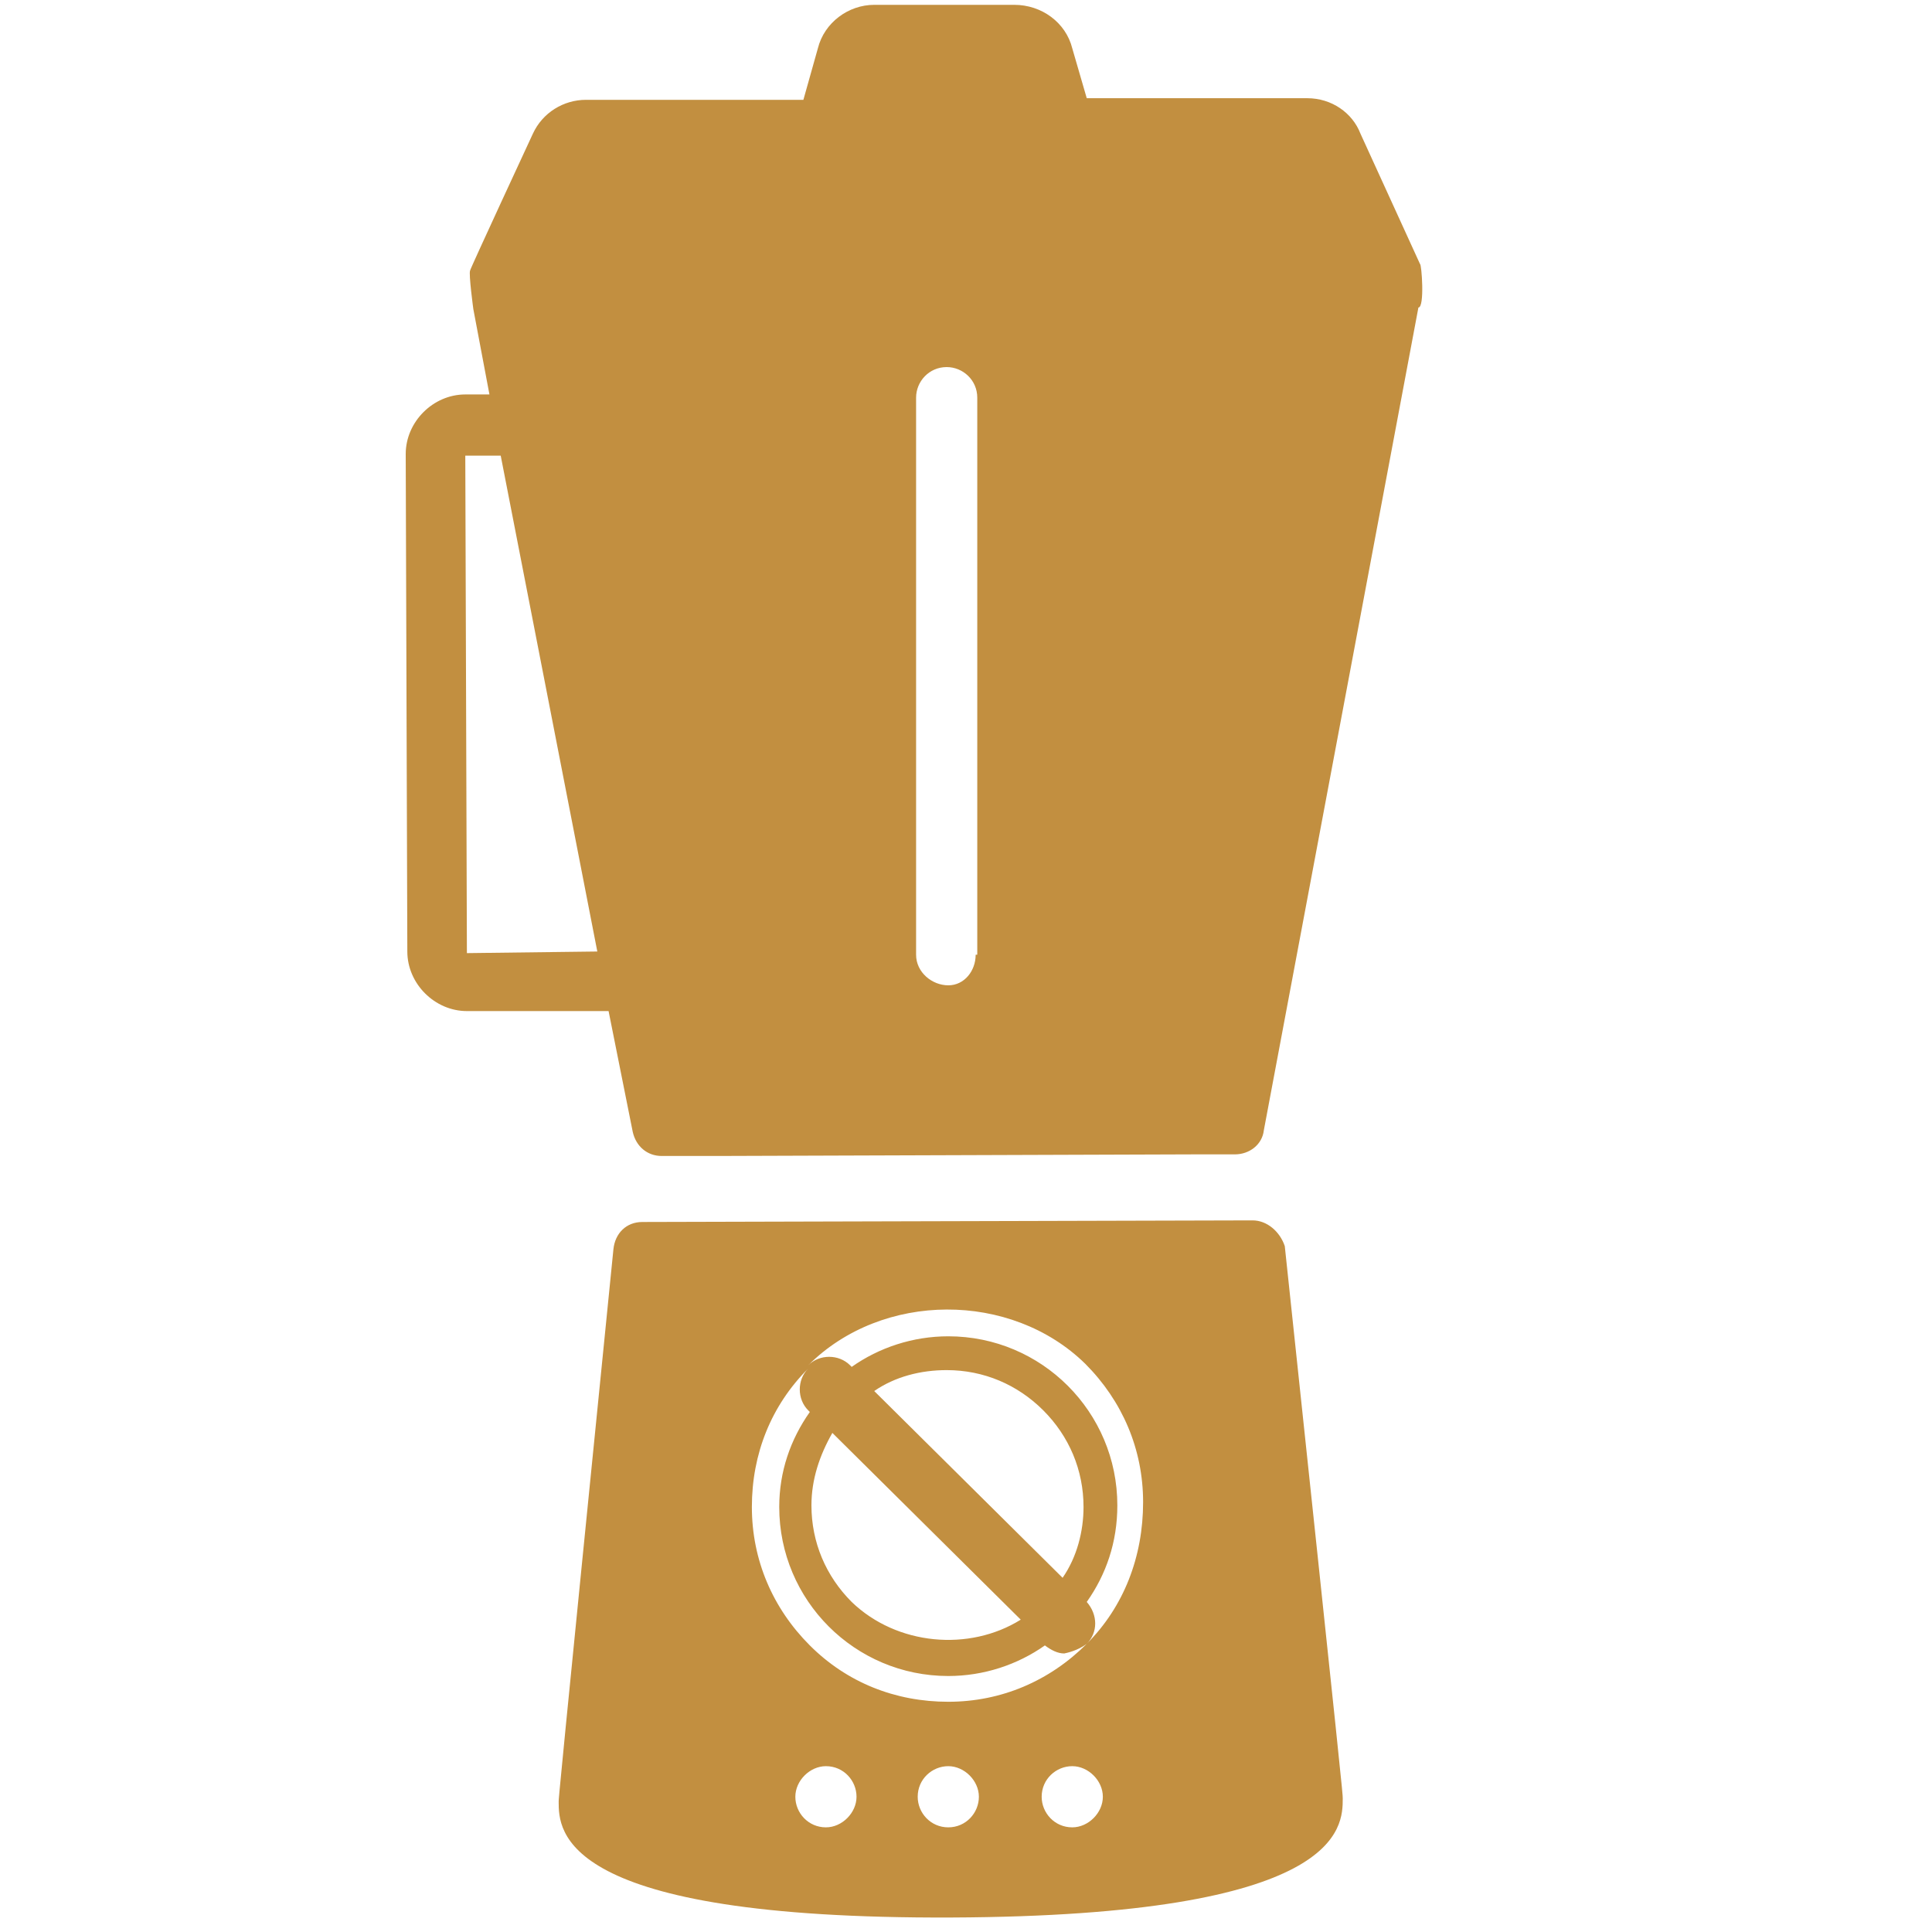
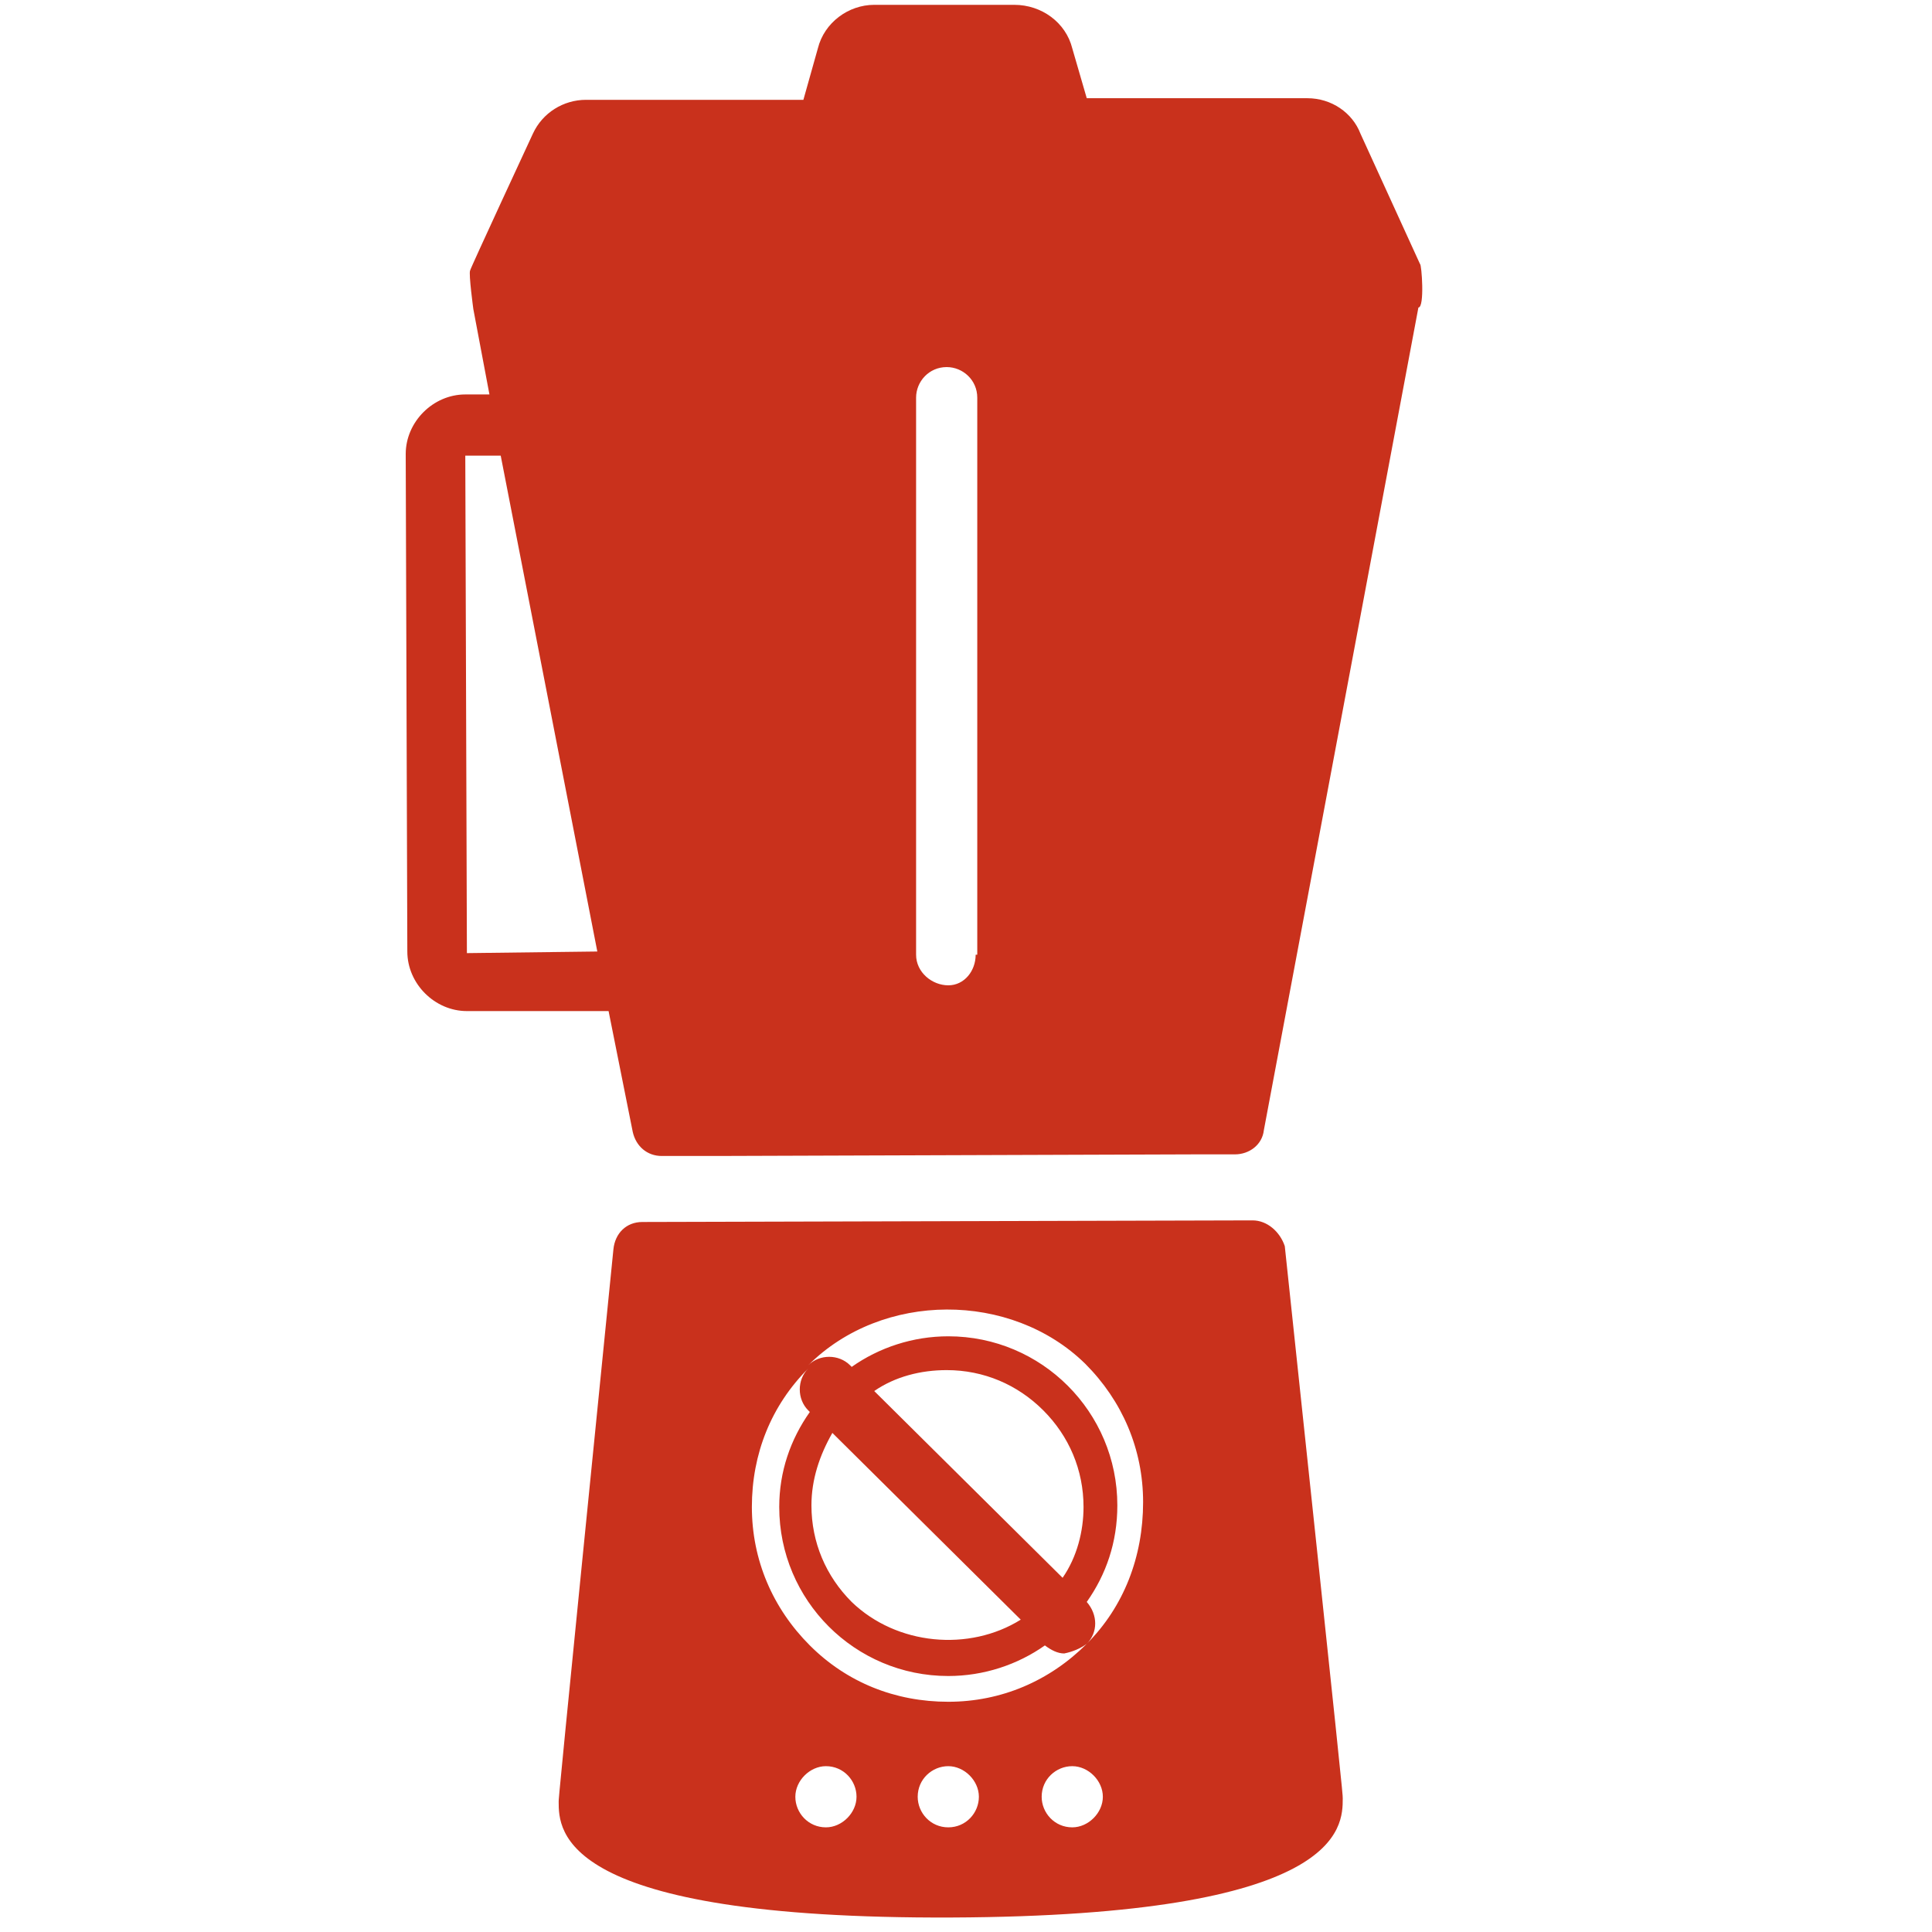
<svg xmlns="http://www.w3.org/2000/svg" version="1.1" id="Layer_1" x="0px" y="0px" viewBox="0 0 120 120" style="enable-background:new 0 0 120 120;" xml:space="preserve">
  <style type="text/css">
- 	.st0{fill:#C28F40;}
+ 	.st0{fill:#c9311c;}
</style>
  <g>
    <path class="st0" d="M88.2,16.4l-3.7-8.1C84,7,82.7,6.1,81.2,6.1H70.4h-0.1h-2.8L66.6,3c-0.4-1.6-1.9-2.7-3.6-2.7h-8.7   c-1.6,0-3.1,1.1-3.5,2.7l-0.9,3.2H36.4c-1.4,0-2.7,0.8-3.3,2.1c0,0-3.9,8.4-3.9,8.5c-0.1,0.2,0.2,2.4,0.2,2.4l1,5.3h-1.5   c-2,0-3.7,1.7-3.7,3.7l0.1,30.9c0,2,1.7,3.7,3.7,3.7h8.8l1.5,7.5c0.2,0.9,0.9,1.5,1.8,1.5h3.4l29.7-0.1h2.5c0.9,0,1.7-0.6,1.8-1.5   l9.6-51.1C88.5,19.1,88.3,16.4,88.2,16.4z M29,59.2l-0.1-30.9h2.2l6,30.8L29,59.2z M60.6,59.3c0,1-0.7,1.9-1.7,1.9s-2-0.8-2-1.9   V24.7c0-1,0.8-1.9,1.9-1.9c1,0,1.9,0.8,1.9,1.9v34.6H60.6z" />
    <path class="st0" d="M77.8,75.8l-37.9,0.1c-1,0-1.7,0.7-1.8,1.7c-3.4,33.9-3.4,34.1-3.4,34.3c0,1.8,0,7.3,24.4,7.2   c24.3-0.1,24.3-5.6,24.3-7.4c0-0.3,0-0.4-3.6-34.3C79.5,76.5,78.7,75.8,77.8,75.8z M51.3,113.5c-1.1,0-1.9-0.9-1.9-1.9   s0.9-1.9,1.9-1.9c1.1,0,1.9,0.9,1.9,1.9S52.3,113.5,51.3,113.5z M58.9,113.5c-1.1,0-1.9-0.9-1.9-1.9c0-1.1,0.9-1.9,1.9-1.9   s1.9,0.9,1.9,1.9C60.8,112.6,60,113.5,58.9,113.5z M66.6,113.5c-1.1,0-1.9-0.9-1.9-1.9c0-1.1,0.9-1.9,1.9-1.9s1.9,0.9,1.9,1.9   S67.6,113.5,66.6,113.5z M67.5,102.1c-2.3,2.3-5.3,3.6-8.6,3.6s-6.3-1.2-8.6-3.5s-3.6-5.3-3.6-8.6s1.2-6.3,3.5-8.6   c-0.7,0.7-0.7,1.9,0,2.6l0.1,0.1c-1.2,1.7-1.9,3.7-1.9,5.9c0,5.8,4.7,10.5,10.5,10.5c2.2,0,4.3-0.7,6-1.9c0.4,0.3,0.8,0.5,1.2,0.5   C66.6,102.6,67.1,102.4,67.5,102.1c0.7-0.7,0.7-1.8,0-2.6c1.2-1.7,1.9-3.7,1.9-6c0-5.8-4.7-10.5-10.5-10.5c-2.2,0-4.3,0.7-6,1.9   l-0.1-0.1c-0.7-0.7-1.9-0.7-2.6,0l0,0c4.6-4.6,12.6-4.6,17.2-0.1C69.7,87,71,90,71,93.3C71,96.7,69.8,99.8,67.5,102.1z M66,98   L54.3,86.4c1.3-0.9,2.9-1.3,4.5-1.3c2.3,0,4.4,0.9,6,2.5c1.6,1.6,2.5,3.7,2.5,6C67.3,95.1,66.9,96.7,66,98z M51.7,89l11.7,11.6   c-3.2,2-7.7,1.6-10.5-1.1c-1.6-1.6-2.5-3.7-2.5-6C50.4,91.9,50.9,90.4,51.7,89z" />
  </g>
</svg>
